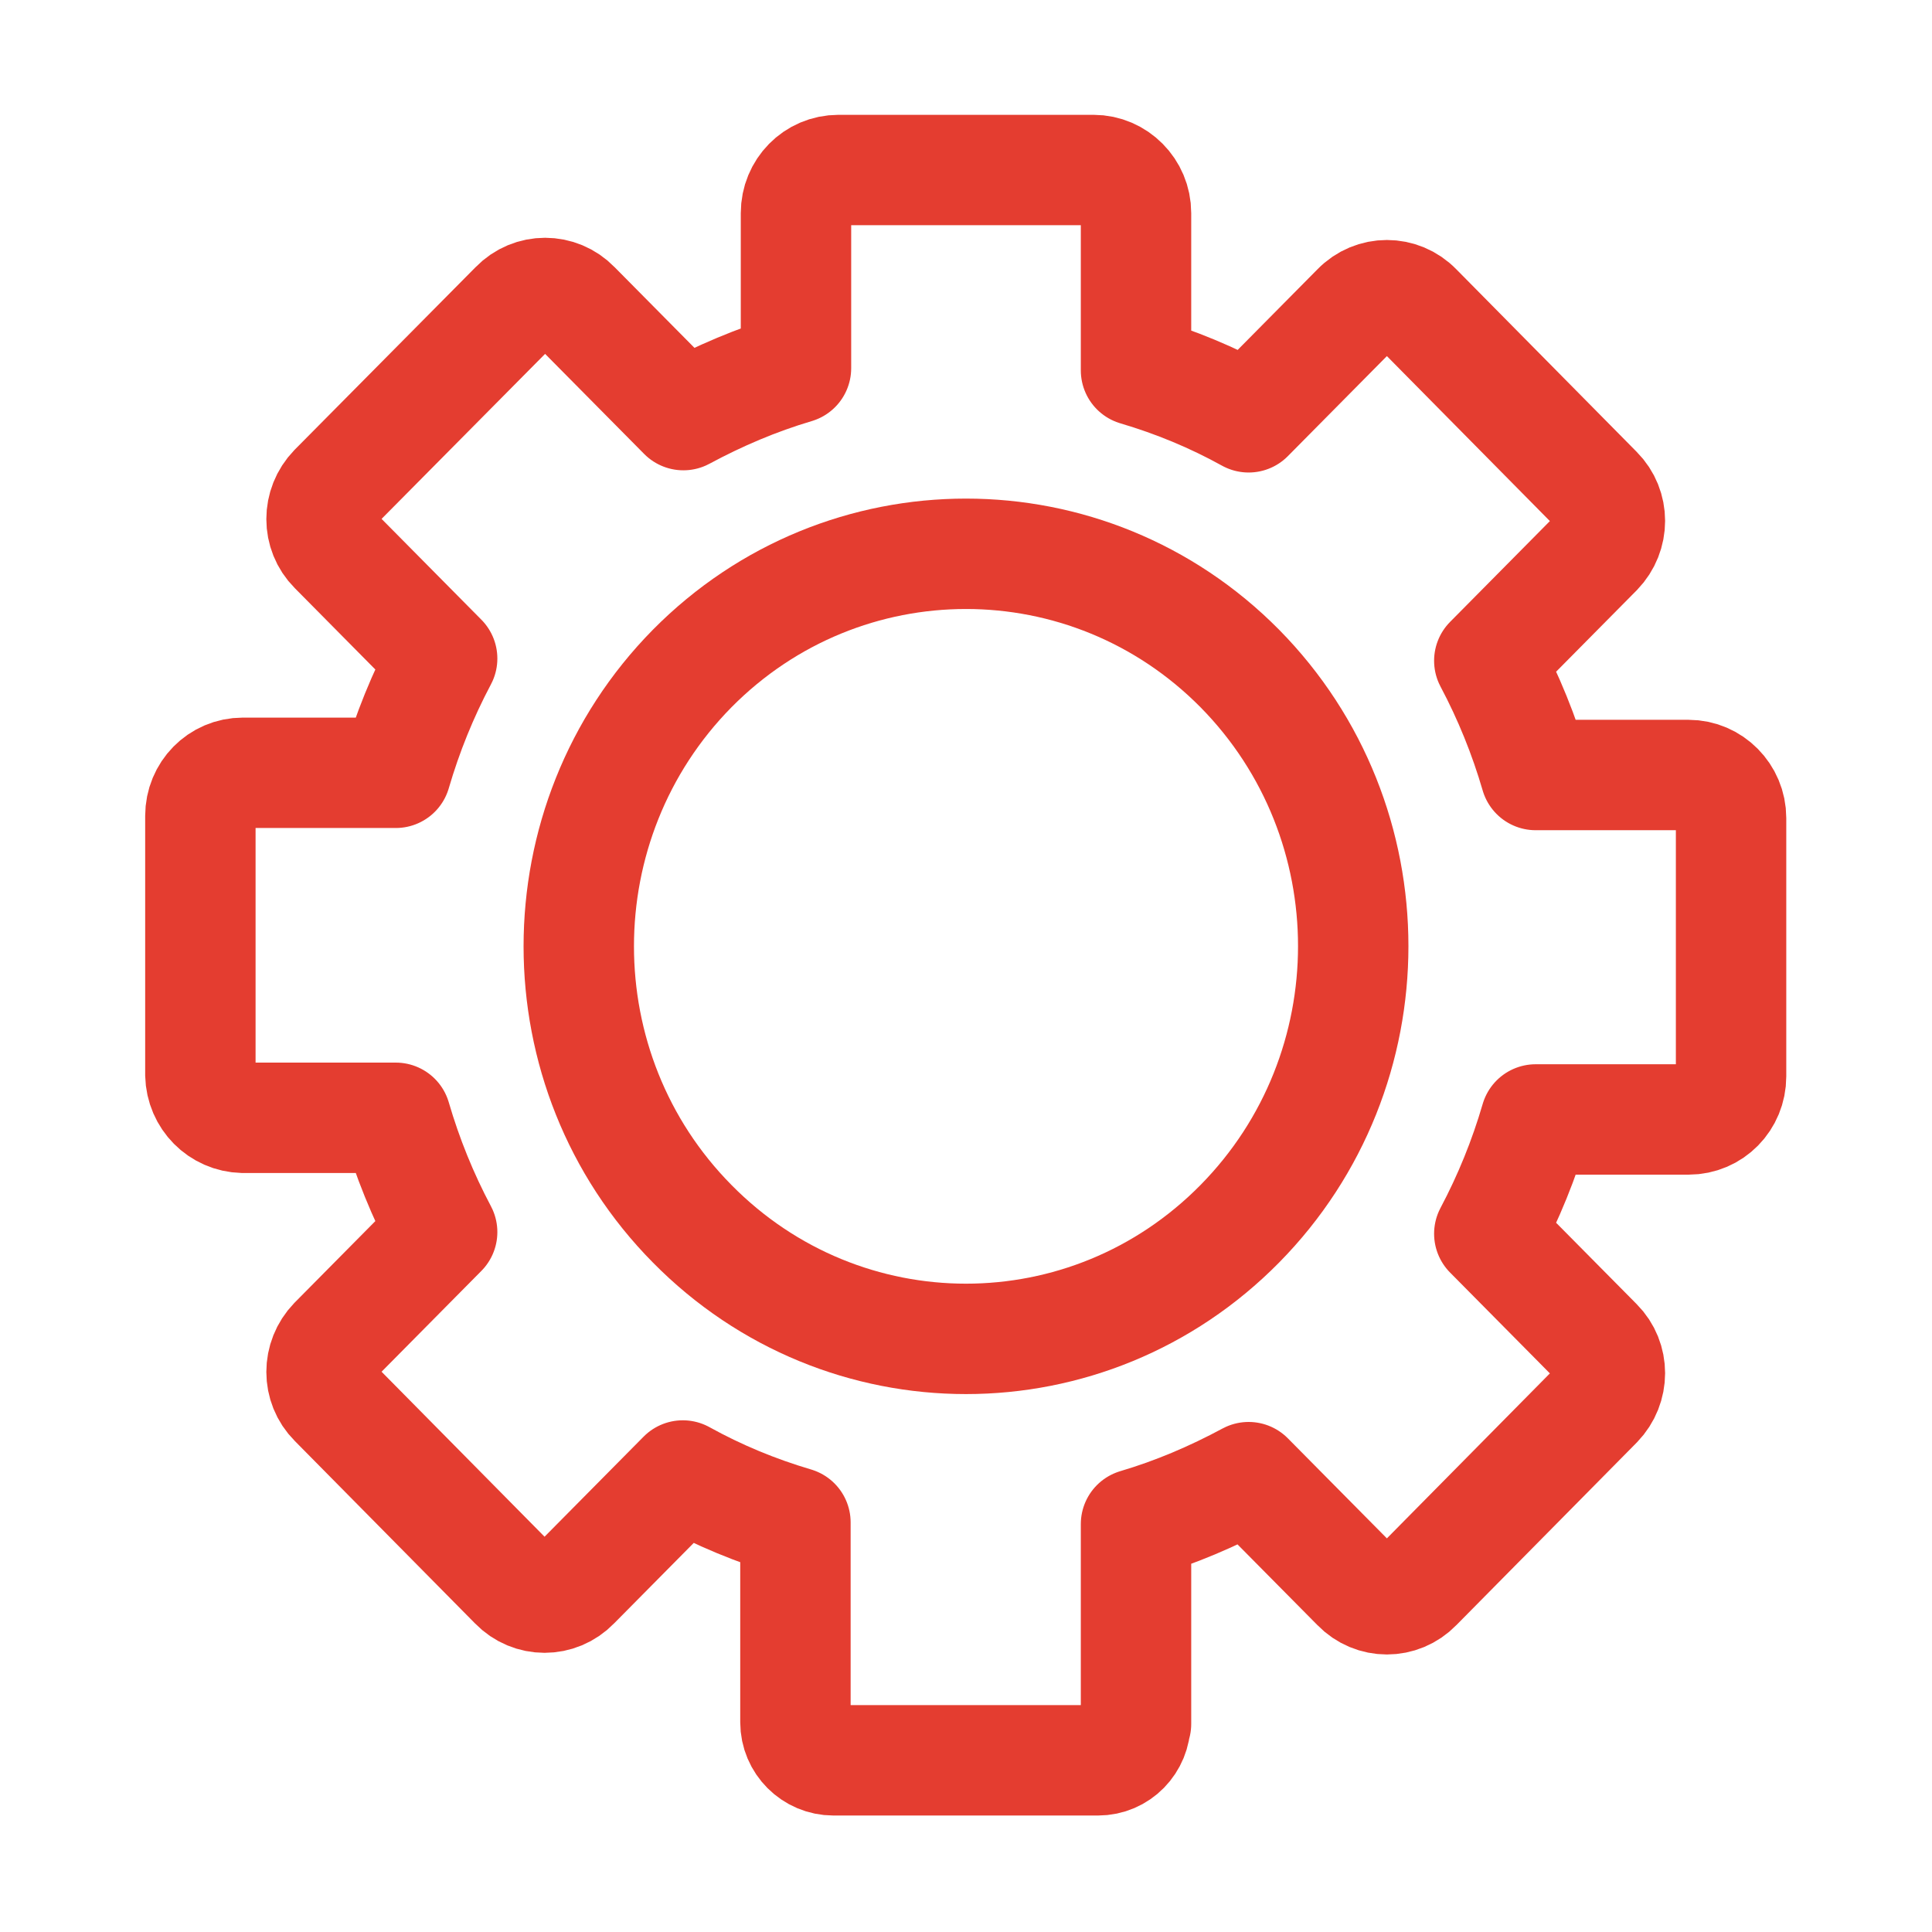
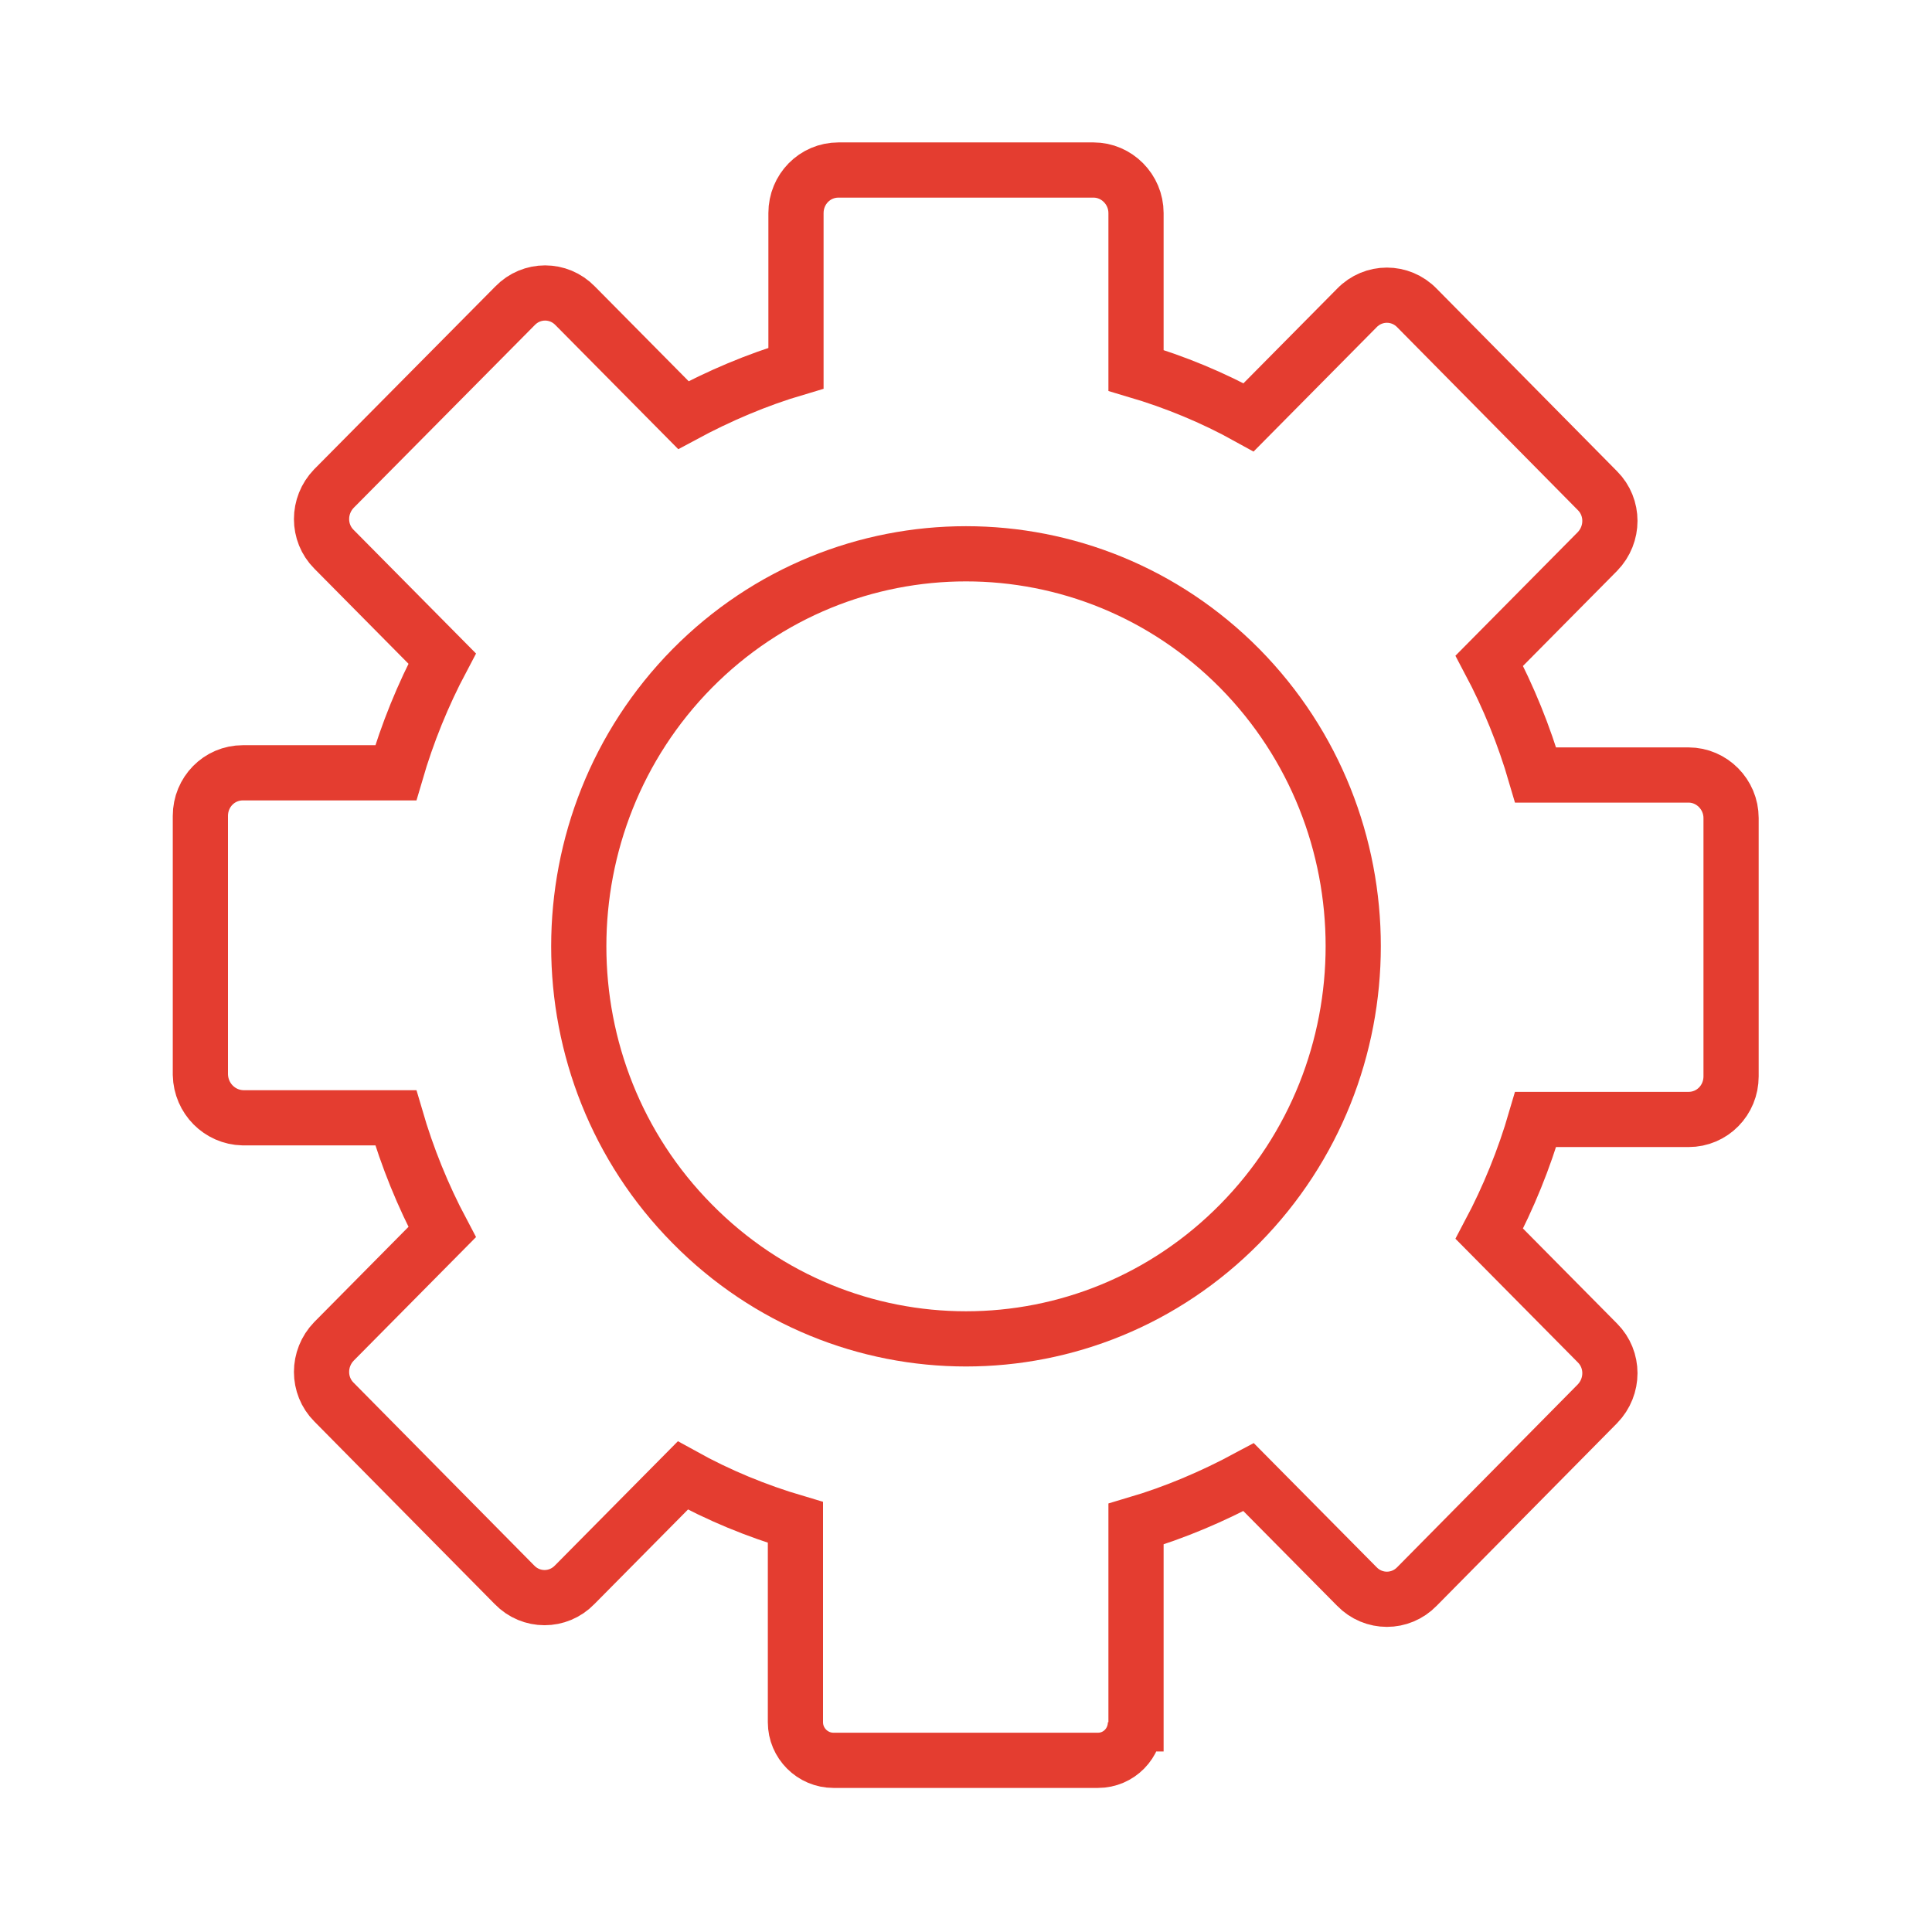
<svg xmlns="http://www.w3.org/2000/svg" version="1.1" id="Layer_1" x="0px" y="0px" viewBox="0 0 35 35" style="enable-background:new 0 0 35 35;" xml:space="preserve">
  <style type="text/css">
- 	.st0{fill:none;stroke:#E43D30;stroke-width:2;stroke-linecap:round;stroke-linejoin:round;}
+ 	.st0{fill:none;stroke:#E43D30;strokeWidth:2;strokeLinecap:round;strokeLinejoin:round;}
</style>
  <path class="st0" d="M20.58,31.23v-3.62c0.71-0.21,1.39-0.5,2.04-0.85l1.96,1.98c0.3,0.31,0.79,0.31,1.09,0l3.27-3.31  c0.3-0.31,0.3-0.8,0-1.1l-1.96-1.98c0.35-0.66,0.63-1.35,0.84-2.07h2.77c0.43,0,0.77-0.35,0.77-0.78v-4.68  c0-0.43-0.35-0.78-0.77-0.78h-2.77c-0.21-0.72-0.49-1.41-0.84-2.07l1.96-1.98c0.3-0.31,0.3-0.8,0-1.1l-3.27-3.31  c-0.3-0.31-0.79-0.31-1.09,0l-1.96,1.98c-0.65-0.36-1.33-0.64-2.04-0.85V3.86c0-0.43-0.35-0.78-0.77-0.78h-4.62  c-0.43,0-0.77,0.35-0.77,0.78v2.81c-0.71,0.21-1.39,0.5-2.04,0.85l-1.96-1.98c-0.3-0.31-0.79-0.31-1.09,0L6.05,8.85  c-0.3,0.31-0.3,0.8,0,1.1l1.96,1.98C7.66,12.59,7.38,13.28,7.17,14H4.4c-0.43,0-0.77,0.35-0.77,0.78v4.69  c0.01,0.43,0.35,0.77,0.77,0.78h2.77c0.21,0.72,0.49,1.41,0.84,2.07L6.05,24.3c-0.3,0.31-0.3,0.8,0,1.1l3.27,3.31  c0.3,0.31,0.79,0.31,1.09,0l1.96-1.98c0.65,0.36,1.33,0.64,2.04,0.85v3.62c0,0.38,0.31,0.69,0.69,0.69h4.79  c0.38,0,0.68-0.31,0.68-0.69v0.03H20.58z" />
  <path class="st0" d="M22.46,22.17c-2.74,2.78-7.18,2.78-9.92,0c-2.74-2.77-2.74-7.28,0-10.06c2.74-2.77,7.18-2.77,9.92,0  C25.2,14.89,25.2,19.39,22.46,22.17z" />
</svg>
